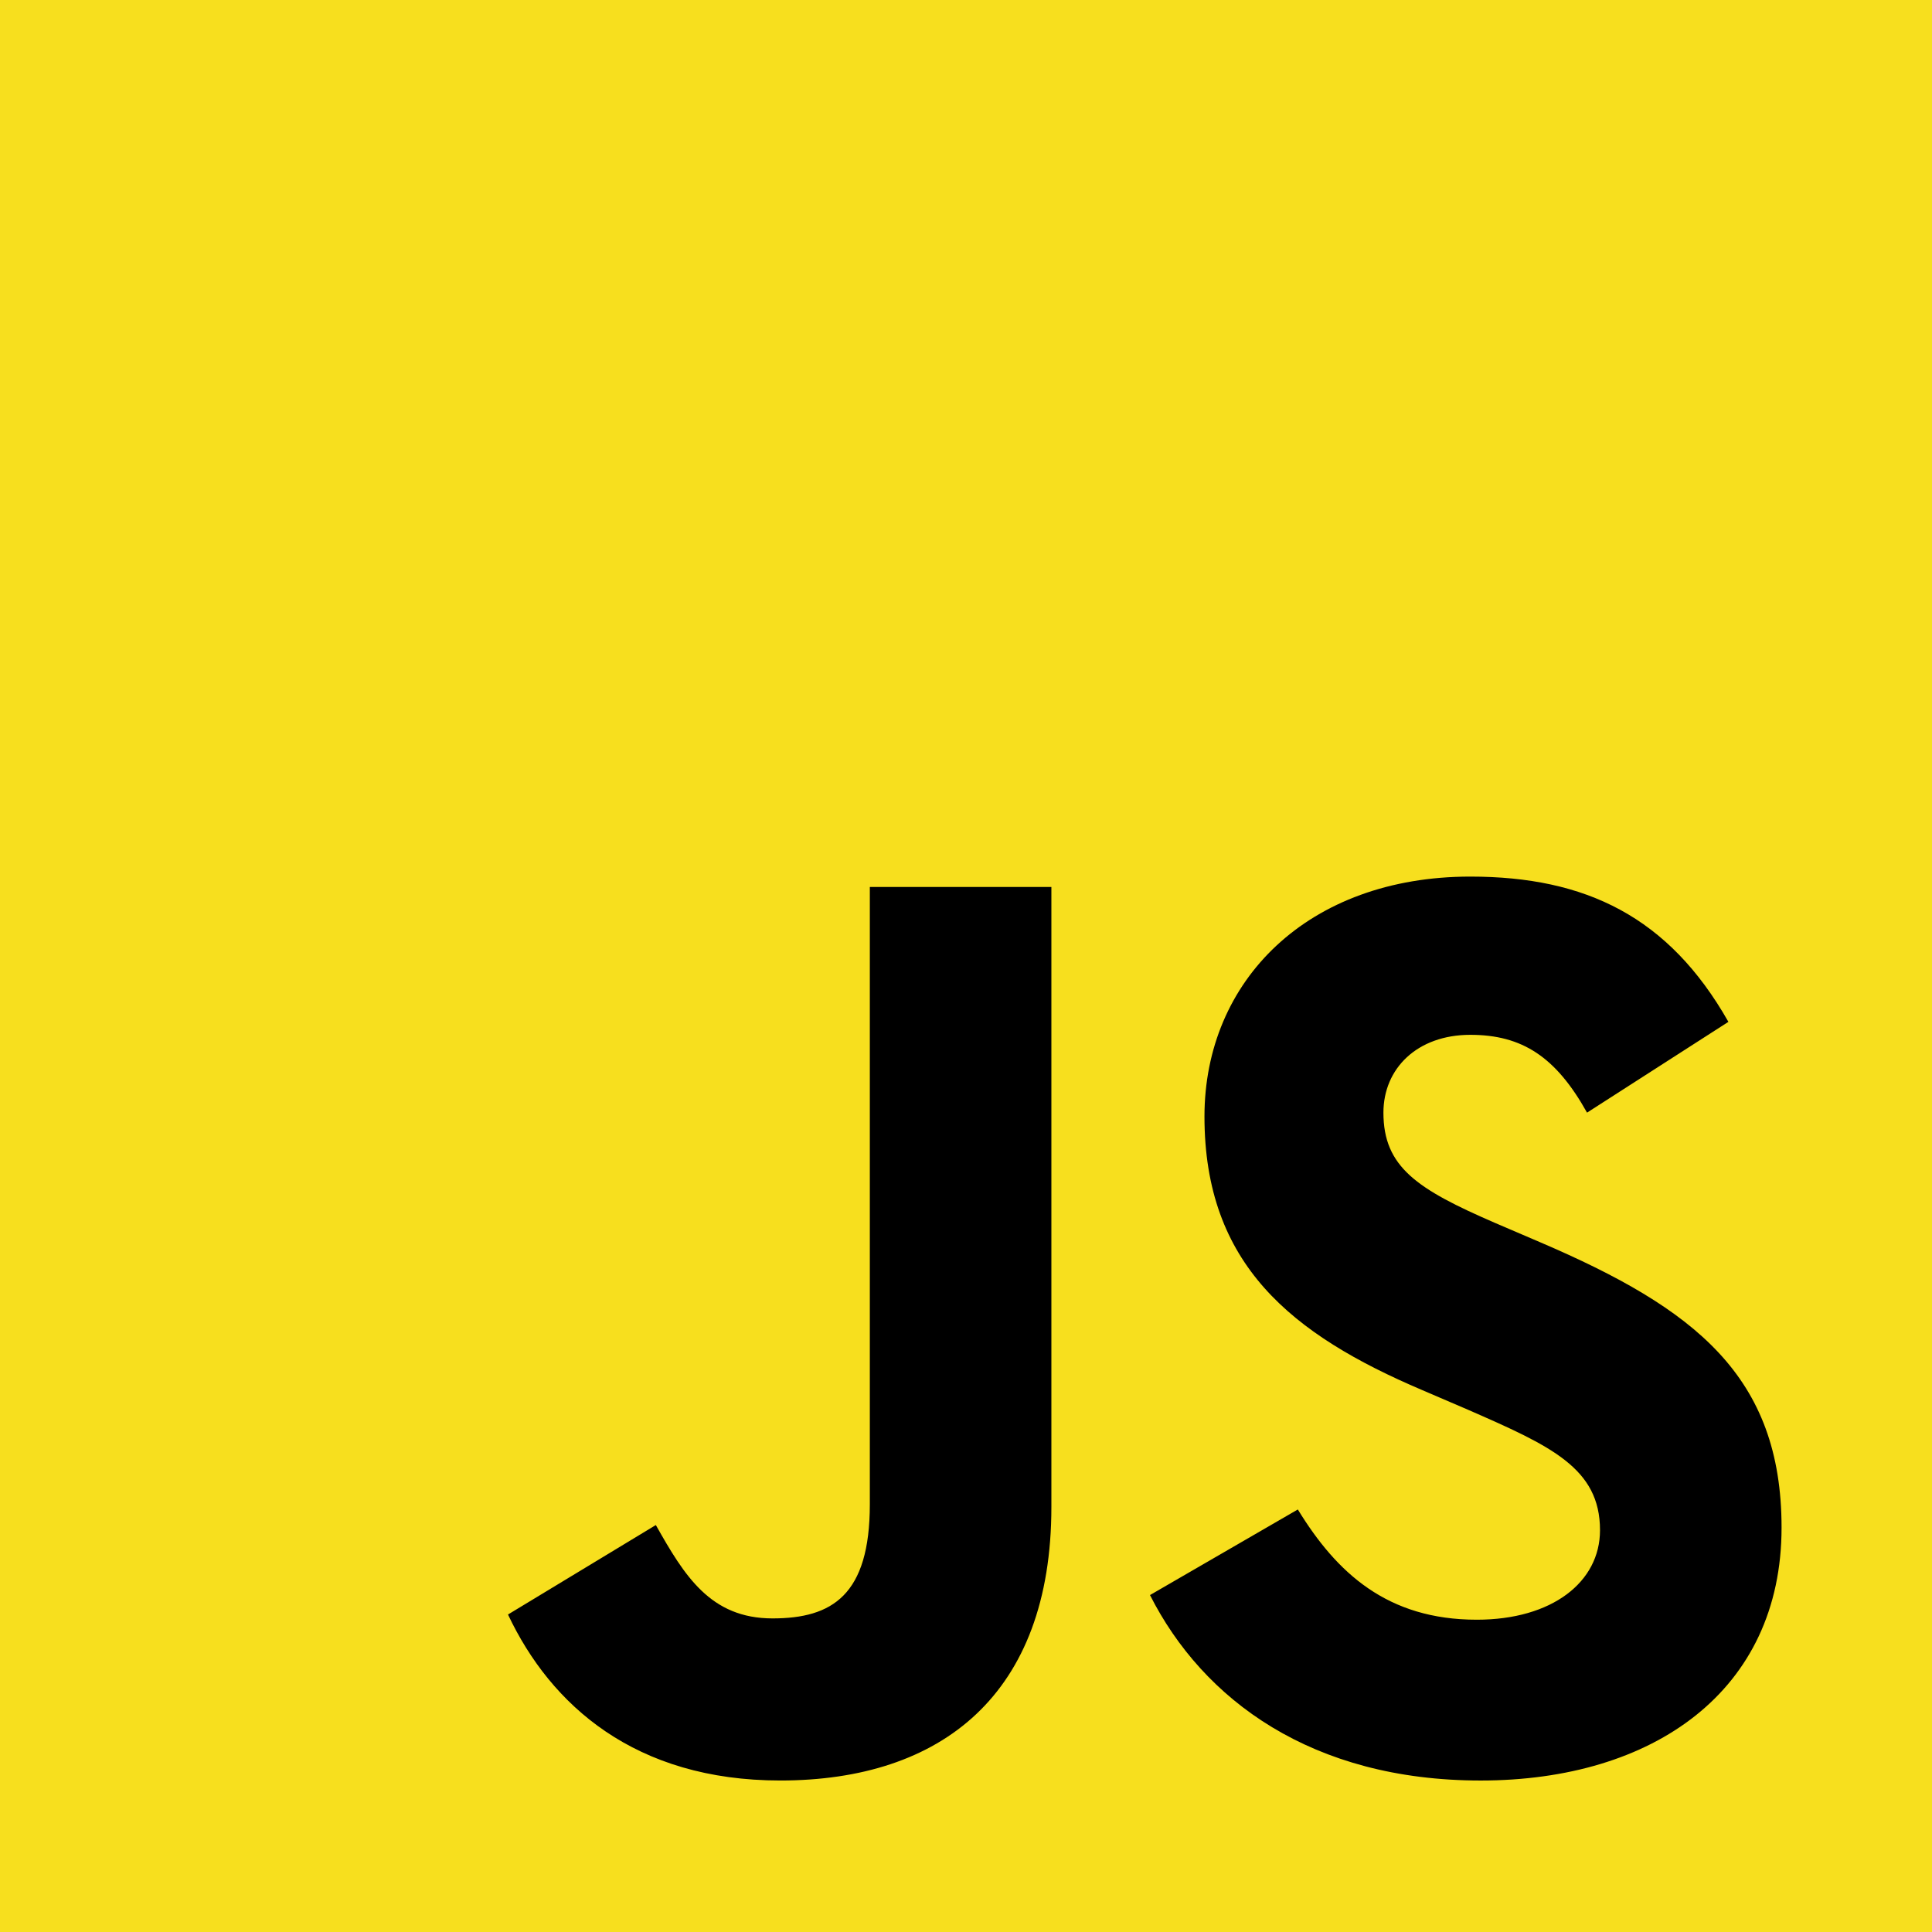
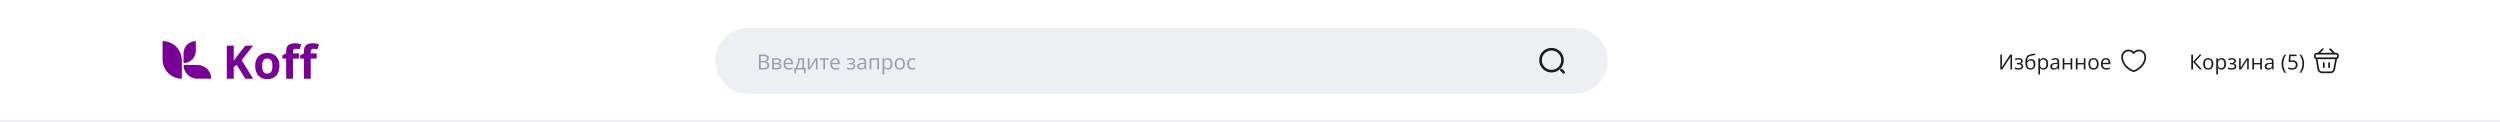
- <svg xmlns="http://www.w3.org/2000/svg" aria-hidden="true" role="img" class="iconify iconify--logos" width="32" height="32" preserveAspectRatio="xMidYMid meet" viewBox="0 0 256 256">
-   <path fill="#F7DF1E" d="M0 0h256v256H0V0Z" />
-   <path d="m67.312 213.932l19.59-11.856c3.78 6.701 7.218 12.371 15.465 12.371c7.905 0 12.89-3.092 12.89-15.12v-81.798h24.057v82.138c0 24.917-14.606 36.259-35.916 36.259c-19.245 0-30.416-9.967-36.087-21.996m85.07-2.576l19.588-11.341c5.157 8.421 11.859 14.607 23.715 14.607c9.969 0 16.325-4.984 16.325-11.858c0-8.248-6.53-11.17-17.528-15.98l-6.013-2.58c-17.357-7.387-28.87-16.667-28.87-36.257c0-18.044 13.747-31.792 35.228-31.792c15.294 0 26.292 5.328 34.196 19.247l-18.732 12.03c-4.125-7.389-8.591-10.31-15.465-10.31c-7.046 0-11.514 4.468-11.514 10.31c0 7.217 4.468 10.14 14.778 14.608l6.014 2.577c20.45 8.765 31.963 17.7 31.963 37.804c0 21.654-17.012 33.51-39.867 33.51c-22.339 0-36.774-10.654-43.819-24.574" />
+ <svg xmlns="http://www.w3.org/2000/svg" width="1440" height="70" viewBox="0 0 1440 70" fill="none">
+   <rect width="1440" height="70" fill="white" />
+   <path d="M1152.18 31.434H1153.12V36.385C1153.12 36.572 1153.11 36.777 1153.11 37C1153.11 37.219 1153.1 37.434 1153.09 37.645C1153.08 37.855 1153.07 38.047 1153.06 38.219C1153.05 38.391 1153.05 38.523 1153.04 38.617H1153.09L1157.86 31.434H1158.95V40H1158.02V35.107C1158.02 34.9 1158.02 34.682 1158.03 34.451C1158.04 34.217 1158.05 33.99 1158.05 33.772C1158.07 33.553 1158.08 33.357 1158.09 33.185C1158.1 33.01 1158.11 32.875 1158.11 32.781H1158.06L1153.29 40H1152.18V31.434ZM1162.79 33.461C1163.28 33.461 1163.69 33.527 1164.04 33.66C1164.39 33.789 1164.67 33.978 1164.86 34.228C1165.05 34.478 1165.14 34.783 1165.14 35.143C1165.14 35.529 1165.04 35.838 1164.83 36.068C1164.62 36.299 1164.33 36.465 1163.96 36.566V36.613C1164.22 36.684 1164.45 36.785 1164.66 36.918C1164.88 37.047 1165.05 37.219 1165.17 37.434C1165.3 37.645 1165.37 37.908 1165.37 38.225C1165.37 38.584 1165.27 38.908 1165.07 39.197C1164.88 39.482 1164.58 39.707 1164.18 39.871C1163.79 40.035 1163.28 40.117 1162.67 40.117C1162.37 40.117 1162.09 40.1 1161.82 40.065C1161.55 40.033 1161.3 39.986 1161.08 39.924C1160.87 39.861 1160.67 39.787 1160.51 39.701V38.816C1160.78 38.949 1161.1 39.066 1161.47 39.168C1161.84 39.27 1162.23 39.32 1162.66 39.32C1162.99 39.32 1163.28 39.283 1163.54 39.209C1163.81 39.131 1164.01 39.008 1164.17 38.84C1164.32 38.668 1164.4 38.443 1164.4 38.166C1164.4 37.912 1164.33 37.703 1164.2 37.539C1164.06 37.371 1163.85 37.248 1163.58 37.17C1163.31 37.088 1162.97 37.047 1162.55 37.047H1161.69V36.25H1162.4C1162.95 36.25 1163.39 36.172 1163.72 36.016C1164.05 35.859 1164.21 35.596 1164.21 35.225C1164.21 34.904 1164.09 34.666 1163.83 34.51C1163.58 34.35 1163.21 34.27 1162.74 34.27C1162.39 34.27 1162.08 34.307 1161.81 34.381C1161.54 34.451 1161.25 34.553 1160.94 34.685L1160.59 33.906C1160.93 33.758 1161.28 33.647 1161.65 33.572C1162.01 33.498 1162.4 33.461 1162.79 33.461ZM1166.61 36.145C1166.61 35.23 1166.7 34.451 1166.87 33.807C1167.05 33.158 1167.32 32.639 1167.69 32.248C1168.06 31.854 1168.54 31.584 1169.12 31.439C1169.62 31.303 1170.12 31.186 1170.64 31.088C1171.16 30.986 1171.66 30.898 1172.15 30.824L1172.32 31.68C1172.07 31.715 1171.81 31.756 1171.54 31.803C1171.27 31.846 1171 31.893 1170.73 31.943C1170.46 31.99 1170.21 32.041 1169.97 32.096C1169.73 32.147 1169.52 32.199 1169.34 32.254C1169.01 32.344 1168.72 32.5 1168.48 32.723C1168.24 32.945 1168.05 33.252 1167.91 33.643C1167.77 34.033 1167.69 34.525 1167.66 35.119H1167.73C1167.85 34.947 1168.01 34.777 1168.21 34.609C1168.42 34.441 1168.66 34.303 1168.94 34.193C1169.22 34.08 1169.54 34.023 1169.89 34.023C1170.45 34.023 1170.91 34.145 1171.28 34.387C1171.65 34.625 1171.93 34.961 1172.12 35.395C1172.3 35.828 1172.4 36.336 1172.4 36.918C1172.4 37.617 1172.28 38.205 1172.04 38.682C1171.8 39.158 1171.46 39.518 1171.03 39.76C1170.59 39.998 1170.08 40.117 1169.5 40.117C1169.04 40.117 1168.64 40.029 1168.28 39.853C1167.92 39.678 1167.62 39.42 1167.37 39.08C1167.12 38.74 1166.94 38.324 1166.8 37.832C1166.67 37.34 1166.61 36.777 1166.61 36.145ZM1169.57 39.309C1169.95 39.309 1170.26 39.23 1170.53 39.074C1170.8 38.918 1171.01 38.672 1171.15 38.336C1171.3 37.996 1171.37 37.555 1171.37 37.012C1171.37 36.332 1171.24 35.801 1170.98 35.418C1170.72 35.031 1170.31 34.838 1169.74 34.838C1169.38 34.838 1169.06 34.914 1168.77 35.066C1168.48 35.215 1168.24 35.393 1168.04 35.6C1167.84 35.807 1167.7 35.992 1167.61 36.156C1167.61 36.555 1167.63 36.941 1167.69 37.316C1167.75 37.691 1167.85 38.029 1168 38.33C1168.14 38.631 1168.34 38.869 1168.6 39.045C1168.85 39.221 1169.18 39.309 1169.57 39.309ZM1177.1 33.461C1177.9 33.461 1178.54 33.736 1179.01 34.287C1179.49 34.838 1179.73 35.666 1179.73 36.772C1179.73 37.502 1179.62 38.115 1179.4 38.611C1179.18 39.107 1178.87 39.482 1178.47 39.736C1178.08 39.99 1177.61 40.117 1177.07 40.117C1176.73 40.117 1176.44 40.072 1176.18 39.982C1175.92 39.893 1175.7 39.772 1175.52 39.619C1175.33 39.467 1175.18 39.301 1175.06 39.121H1174.99C1175 39.273 1175.01 39.457 1175.03 39.672C1175.05 39.887 1175.06 40.074 1175.06 40.234V42.871H1174.08V33.578H1174.88L1175.01 34.527H1175.06C1175.18 34.332 1175.34 34.154 1175.52 33.994C1175.7 33.83 1175.91 33.701 1176.17 33.607C1176.43 33.51 1176.74 33.461 1177.1 33.461ZM1176.93 34.281C1176.48 34.281 1176.12 34.367 1175.85 34.539C1175.58 34.711 1175.38 34.969 1175.26 35.312C1175.13 35.652 1175.07 36.08 1175.06 36.596V36.783C1175.06 37.326 1175.12 37.785 1175.23 38.16C1175.36 38.535 1175.55 38.82 1175.83 39.016C1176.1 39.211 1176.47 39.309 1176.94 39.309C1177.34 39.309 1177.67 39.201 1177.94 38.986C1178.2 38.772 1178.4 38.473 1178.53 38.09C1178.66 37.703 1178.73 37.26 1178.73 36.76C1178.73 36.002 1178.58 35.4 1178.28 34.955C1177.99 34.506 1177.54 34.281 1176.93 34.281ZM1183.83 33.473C1184.6 33.473 1185.16 33.645 1185.54 33.988C1185.91 34.332 1186.09 34.881 1186.09 35.635V40H1185.38L1185.2 39.051H1185.15C1184.97 39.285 1184.78 39.482 1184.59 39.643C1184.39 39.799 1184.16 39.918 1183.91 40C1183.65 40.078 1183.34 40.117 1182.97 40.117C1182.58 40.117 1182.23 40.049 1181.93 39.912C1181.62 39.775 1181.39 39.568 1181.21 39.291C1181.04 39.014 1180.95 38.662 1180.95 38.236C1180.95 37.596 1181.21 37.103 1181.71 36.76C1182.22 36.416 1183 36.228 1184.04 36.197L1185.14 36.15V35.758C1185.14 35.203 1185.02 34.815 1184.79 34.592C1184.55 34.369 1184.21 34.258 1183.78 34.258C1183.44 34.258 1183.12 34.307 1182.82 34.404C1182.51 34.502 1182.22 34.617 1181.95 34.75L1181.65 34.012C1181.94 33.863 1182.27 33.736 1182.65 33.631C1183.02 33.525 1183.42 33.473 1183.83 33.473ZM1185.13 36.836L1184.15 36.877C1183.35 36.908 1182.79 37.039 1182.46 37.27C1182.13 37.5 1181.97 37.826 1181.97 38.248C1181.97 38.615 1182.08 38.887 1182.3 39.062C1182.52 39.238 1182.82 39.326 1183.19 39.326C1183.76 39.326 1184.22 39.168 1184.59 38.852C1184.95 38.535 1185.13 38.06 1185.13 37.428V36.836ZM1189.07 33.578V36.273H1192.65V33.578H1193.63V40H1192.65V37.1H1189.07V40H1188.1V33.578H1189.07ZM1196.67 33.578V36.273H1200.25V33.578H1201.22V40H1200.25V37.1H1196.67V40H1195.69V33.578H1196.67ZM1208.82 36.777C1208.82 37.305 1208.75 37.775 1208.62 38.19C1208.48 38.603 1208.28 38.953 1208.02 39.238C1207.77 39.523 1207.45 39.742 1207.09 39.895C1206.72 40.043 1206.31 40.117 1205.85 40.117C1205.42 40.117 1205.03 40.043 1204.67 39.895C1204.31 39.742 1204 39.523 1203.74 39.238C1203.48 38.953 1203.28 38.603 1203.14 38.19C1203 37.775 1202.93 37.305 1202.93 36.777C1202.93 36.074 1203.04 35.477 1203.28 34.984C1203.52 34.488 1203.86 34.111 1204.3 33.853C1204.75 33.592 1205.28 33.461 1205.89 33.461C1206.48 33.461 1206.99 33.592 1207.43 33.853C1207.87 34.115 1208.21 34.494 1208.45 34.99C1208.7 35.482 1208.82 36.078 1208.82 36.777ZM1203.93 36.777C1203.93 37.293 1204 37.74 1204.14 38.119C1204.28 38.498 1204.49 38.791 1204.77 38.998C1205.06 39.205 1205.42 39.309 1205.87 39.309C1206.32 39.309 1206.68 39.205 1206.97 38.998C1207.26 38.791 1207.47 38.498 1207.61 38.119C1207.74 37.74 1207.81 37.293 1207.81 36.777C1207.81 36.266 1207.74 35.824 1207.61 35.453C1207.47 35.078 1207.26 34.789 1206.97 34.586C1206.69 34.383 1206.32 34.281 1205.87 34.281C1205.2 34.281 1204.71 34.502 1204.4 34.943C1204.09 35.385 1203.93 35.996 1203.93 36.777ZM1212.97 33.461C1213.52 33.461 1213.99 33.582 1214.38 33.824C1214.77 34.066 1215.07 34.406 1215.28 34.844C1215.48 35.277 1215.59 35.785 1215.59 36.367V36.971H1211.15C1211.16 37.725 1211.35 38.299 1211.71 38.693C1212.08 39.088 1212.59 39.285 1213.25 39.285C1213.66 39.285 1214.02 39.248 1214.33 39.174C1214.64 39.1 1214.96 38.99 1215.3 38.846V39.701C1214.98 39.846 1214.65 39.951 1214.33 40.018C1214.02 40.084 1213.64 40.117 1213.21 40.117C1212.59 40.117 1212.05 39.992 1211.59 39.742C1211.13 39.488 1210.78 39.117 1210.53 38.629C1210.27 38.141 1210.14 37.543 1210.14 36.836C1210.14 36.145 1210.26 35.547 1210.49 35.043C1210.72 34.535 1211.05 34.145 1211.47 33.871C1211.9 33.598 1212.4 33.461 1212.97 33.461ZM1212.96 34.258C1212.44 34.258 1212.03 34.428 1211.72 34.768C1211.41 35.107 1211.23 35.582 1211.17 36.191H1214.57C1214.56 35.809 1214.5 35.473 1214.39 35.184C1214.27 34.891 1214.1 34.664 1213.87 34.504C1213.63 34.34 1213.33 34.258 1212.96 34.258Z" fill="#1C1C1C" />
+   <path d="M1229.41 40.873C1229.19 40.953 1228.81 40.953 1228.59 40.873C1226.65 40.213 1222.33 37.46 1222.33 32.793C1222.33 30.733 1223.99 29.067 1226.04 29.067C1227.25 29.067 1228.33 29.653 1229 30.56C1229.67 29.653 1230.75 29.067 1231.96 29.067C1234.01 29.067 1235.67 30.733 1235.67 32.793C1235.67 37.46 1231.35 40.213 1229.41 40.873Z" stroke="#1C1C1C" stroke-linecap="round" stroke-linejoin="round" />
+   <path d="M1268.31 40H1267.11L1263.17 35.652V40H1262.17V31.434H1263.17V35.582L1267.01 31.434H1268.15L1264.36 35.594L1268.31 40ZM1274.89 36.777C1274.89 37.305 1274.82 37.775 1274.68 38.19C1274.54 38.603 1274.35 38.953 1274.09 39.238C1273.83 39.523 1273.52 39.742 1273.15 39.895C1272.79 40.043 1272.38 40.117 1271.92 40.117C1271.49 40.117 1271.09 40.043 1270.73 39.895C1270.38 39.742 1270.07 39.523 1269.81 39.238C1269.55 38.953 1269.35 38.603 1269.2 38.19C1269.06 37.775 1268.99 37.305 1268.99 36.777C1268.99 36.074 1269.11 35.477 1269.35 34.984C1269.59 34.488 1269.93 34.111 1270.37 33.853C1270.81 33.592 1271.34 33.461 1271.96 33.461C1272.54 33.461 1273.05 33.592 1273.49 33.853C1273.93 34.115 1274.28 34.494 1274.52 34.99C1274.76 35.482 1274.89 36.078 1274.89 36.777ZM1270 36.777C1270 37.293 1270.07 37.74 1270.21 38.119C1270.34 38.498 1270.55 38.791 1270.84 38.998C1271.12 39.205 1271.49 39.309 1271.94 39.309C1272.38 39.309 1272.75 39.205 1273.04 38.998C1273.32 38.791 1273.54 38.498 1273.67 38.119C1273.81 37.74 1273.88 37.293 1273.88 36.777C1273.88 36.266 1273.81 35.824 1273.67 35.453C1273.54 35.078 1273.33 34.789 1273.04 34.586C1272.76 34.383 1272.39 34.281 1271.93 34.281C1271.27 34.281 1270.78 34.502 1270.46 34.943C1270.15 35.385 1270 35.996 1270 36.777ZM1279.59 33.461C1280.39 33.461 1281.03 33.736 1281.5 34.287C1281.98 34.838 1282.22 35.666 1282.22 36.772C1282.22 37.502 1282.11 38.115 1281.89 38.611C1281.67 39.107 1281.36 39.482 1280.96 39.736C1280.57 39.99 1280.1 40.117 1279.56 40.117C1279.22 40.117 1278.92 40.072 1278.67 39.982C1278.41 39.893 1278.19 39.772 1278 39.619C1277.82 39.467 1277.67 39.301 1277.55 39.121H1277.48C1277.49 39.273 1277.5 39.457 1277.52 39.672C1277.54 39.887 1277.55 40.074 1277.55 40.234V42.871H1276.57V33.578H1277.37L1277.5 34.527H1277.55C1277.67 34.332 1277.82 34.154 1278 33.994C1278.18 33.83 1278.4 33.701 1278.66 33.607C1278.92 33.51 1279.23 33.461 1279.59 33.461ZM1279.42 34.281C1278.97 34.281 1278.61 34.367 1278.34 34.539C1278.07 34.711 1277.87 34.969 1277.75 35.312C1277.62 35.652 1277.55 36.08 1277.55 36.596V36.783C1277.55 37.326 1277.61 37.785 1277.72 38.16C1277.84 38.535 1278.04 38.82 1278.31 39.016C1278.59 39.211 1278.96 39.309 1279.43 39.309C1279.83 39.309 1280.16 39.201 1280.42 38.986C1280.69 38.772 1280.89 38.473 1281.02 38.09C1281.15 37.703 1281.21 37.26 1281.21 36.76C1281.21 36.002 1281.07 35.4 1280.77 34.955C1280.48 34.506 1280.03 34.281 1279.42 34.281ZM1285.57 33.461C1286.05 33.461 1286.46 33.527 1286.82 33.66C1287.17 33.789 1287.44 33.978 1287.63 34.228C1287.82 34.478 1287.92 34.783 1287.92 35.143C1287.92 35.529 1287.81 35.838 1287.6 36.068C1287.39 36.299 1287.1 36.465 1286.73 36.566V36.613C1286.99 36.684 1287.23 36.785 1287.44 36.918C1287.65 37.047 1287.82 37.219 1287.95 37.434C1288.08 37.645 1288.14 37.908 1288.14 38.225C1288.14 38.584 1288.04 38.908 1287.85 39.197C1287.65 39.482 1287.36 39.707 1286.96 39.871C1286.56 40.035 1286.05 40.117 1285.45 40.117C1285.14 40.117 1284.86 40.1 1284.59 40.065C1284.32 40.033 1284.08 39.986 1283.86 39.924C1283.64 39.861 1283.45 39.787 1283.28 39.701V38.816C1283.56 38.949 1283.88 39.066 1284.24 39.168C1284.61 39.27 1285.01 39.32 1285.43 39.32C1285.76 39.32 1286.06 39.283 1286.32 39.209C1286.58 39.131 1286.79 39.008 1286.94 38.84C1287.1 38.668 1287.17 38.443 1287.17 38.166C1287.17 37.912 1287.11 37.703 1286.97 37.539C1286.83 37.371 1286.63 37.248 1286.35 37.17C1286.08 37.088 1285.74 37.047 1285.33 37.047H1284.47V36.25H1285.18C1285.73 36.25 1286.17 36.172 1286.49 36.016C1286.82 35.859 1286.99 35.596 1286.99 35.225C1286.99 34.904 1286.86 34.666 1286.61 34.51C1286.35 34.35 1285.99 34.27 1285.52 34.27C1285.16 34.27 1284.85 34.307 1284.58 34.381C1284.31 34.451 1284.02 34.553 1283.71 34.685L1283.37 33.906C1283.7 33.758 1284.05 33.647 1284.42 33.572C1284.79 33.498 1285.17 33.461 1285.57 33.461ZM1290.64 33.578V37.615C1290.64 37.693 1290.64 37.795 1290.64 37.92C1290.63 38.041 1290.63 38.172 1290.62 38.312C1290.61 38.449 1290.6 38.582 1290.6 38.711C1290.59 38.836 1290.59 38.94 1290.58 39.022L1294.08 33.578H1295.28V40H1294.37V36.062C1294.37 35.938 1294.37 35.777 1294.38 35.582C1294.38 35.387 1294.38 35.195 1294.39 35.008C1294.4 34.816 1294.41 34.668 1294.41 34.562L1290.92 40H1289.72V33.578H1290.64ZM1298.32 33.578V36.273H1301.9V33.578H1302.88V40H1301.9V37.1H1298.32V40H1297.35V33.578H1298.32ZM1307.34 33.473C1308.11 33.473 1308.68 33.645 1309.05 33.988C1309.42 34.332 1309.6 34.881 1309.6 35.635V40H1308.89L1308.71 39.051H1308.66C1308.48 39.285 1308.29 39.482 1308.1 39.643C1307.9 39.799 1307.68 39.918 1307.42 40C1307.16 40.078 1306.85 40.117 1306.48 40.117C1306.09 40.117 1305.74 40.049 1305.44 39.912C1305.14 39.775 1304.9 39.568 1304.72 39.291C1304.55 39.014 1304.46 38.662 1304.46 38.236C1304.46 37.596 1304.72 37.103 1305.23 36.76C1305.73 36.416 1306.51 36.228 1307.55 36.197L1308.65 36.15V35.758C1308.65 35.203 1308.54 34.815 1308.3 34.592C1308.06 34.369 1307.72 34.258 1307.29 34.258C1306.95 34.258 1306.63 34.307 1306.33 34.404C1306.02 34.502 1305.73 34.617 1305.46 34.75L1305.16 34.012C1305.45 33.863 1305.78 33.736 1306.16 33.631C1306.53 33.525 1306.93 33.473 1307.34 33.473ZM1308.64 36.836L1307.66 36.877C1306.86 36.908 1306.3 37.039 1305.97 37.27C1305.64 37.5 1305.48 37.826 1305.48 38.248C1305.48 38.615 1305.59 38.887 1305.81 39.062C1306.04 39.238 1306.33 39.326 1306.7 39.326C1307.27 39.326 1307.73 39.168 1308.1 38.852C1308.46 38.535 1308.64 38.06 1308.64 37.428V36.836ZM1314.18 36.713C1314.18 36.053 1314.24 35.41 1314.37 34.785C1314.5 34.16 1314.69 33.565 1314.95 32.998C1315.21 32.432 1315.54 31.91 1315.94 31.434H1316.88C1316.31 32.176 1315.88 33 1315.6 33.906C1315.31 34.812 1315.17 35.744 1315.17 36.701C1315.17 37.326 1315.23 37.943 1315.36 38.553C1315.49 39.158 1315.68 39.742 1315.93 40.305C1316.18 40.867 1316.49 41.398 1316.86 41.898H1315.94C1315.54 41.43 1315.21 40.918 1314.95 40.363C1314.69 39.812 1314.5 39.228 1314.37 38.611C1314.24 37.994 1314.18 37.361 1314.18 36.713ZM1320.54 34.762C1321.12 34.762 1321.62 34.861 1322.05 35.06C1322.48 35.256 1322.82 35.541 1323.05 35.916C1323.29 36.291 1323.41 36.746 1323.41 37.281C1323.41 37.867 1323.28 38.373 1323.03 38.799C1322.77 39.221 1322.41 39.547 1321.93 39.777C1321.46 40.004 1320.88 40.117 1320.22 40.117C1319.78 40.117 1319.36 40.078 1318.98 40C1318.6 39.922 1318.27 39.805 1318.01 39.648V38.723C1318.3 38.895 1318.64 39.031 1319.05 39.133C1319.46 39.234 1319.85 39.285 1320.23 39.285C1320.67 39.285 1321.04 39.217 1321.37 39.08C1321.7 38.94 1321.95 38.728 1322.13 38.447C1322.31 38.162 1322.41 37.805 1322.41 37.375C1322.41 36.805 1322.23 36.365 1321.88 36.057C1321.53 35.744 1320.98 35.588 1320.23 35.588C1319.98 35.588 1319.72 35.607 1319.43 35.647C1319.14 35.685 1318.9 35.728 1318.71 35.775L1318.22 35.453L1318.55 31.434H1322.81V32.324H1319.38L1319.17 34.908C1319.31 34.877 1319.51 34.846 1319.74 34.815C1319.97 34.779 1320.24 34.762 1320.54 34.762ZM1327.16 36.701C1327.16 37.353 1327.1 37.99 1326.97 38.611C1326.85 39.228 1326.65 39.815 1326.39 40.369C1326.13 40.924 1325.8 41.434 1325.4 41.898H1324.48C1324.86 41.402 1325.17 40.871 1325.42 40.305C1325.67 39.738 1325.86 39.152 1325.99 38.547C1326.12 37.938 1326.18 37.32 1326.18 36.695C1326.18 36.059 1326.12 35.432 1325.99 34.815C1325.86 34.197 1325.67 33.603 1325.41 33.033C1325.16 32.463 1324.85 31.93 1324.47 31.434H1325.4C1325.8 31.914 1326.13 32.438 1326.39 33.004C1326.65 33.566 1326.85 34.16 1326.97 34.785C1327.1 35.406 1327.16 36.045 1327.16 36.701Z" fill="#1C1C1C" />
+   <path d="M1337.87 28.333L1335.46 30.753" stroke="#1C1C1C" stroke-miterlimit="10" stroke-linecap="round" stroke-linejoin="round" />
+   <path d="M1342.13 28.333L1344.54 30.753" stroke="#1C1C1C" stroke-miterlimit="10" stroke-linecap="round" stroke-linejoin="round" />
+   <path d="M1333.33 32.233C1333.33 31 1333.99 30.9 1334.81 30.9H1345.19C1346.01 30.9 1346.67 31 1346.67 32.233C1346.67 33.667 1346.01 33.567 1345.19 33.567H1334.81C1333.99 33.567 1333.33 33.667 1333.33 32.233Z" stroke="#1C1C1C" />
+   <path d="M1338.51 36.333V38.7" stroke="#1C1C1C" stroke-linecap="round" />
+   <path d="M1341.57 36.333V38.7" stroke="#1C1C1C" stroke-linecap="round" />
+   <path d="M1334.33 33.667L1335.27 39.427C1335.49 40.72 1336 41.667 1337.91 41.667H1341.93C1344 41.667 1344.31 40.76 1344.55 39.507L1345.67 33.667" stroke="#1C1C1C" stroke-linecap="round" />
+   <g clip-path="url(#clip0_6_1821)">
+     <path d="M93.649 23.667C96.591 23.667 99.412 24.837 101.492 26.921C103.571 29.004 104.74 31.83 104.74 34.777V45.333C101.798 45.333 98.978 44.163 96.898 42.079C94.818 39.996 93.649 37.17 93.649 34.224V23.667Z" fill="#780096" />
+     <path d="M105.708 36.351V30.745C105.708 29.815 105.891 28.894 106.246 28.035C106.602 27.176 107.122 26.396 107.779 25.739C108.435 25.081 109.215 24.56 110.072 24.204C110.93 23.849 111.849 23.666 112.778 23.667V29.274C112.778 30.204 112.595 31.125 112.239 31.984C111.884 32.843 111.363 33.623 110.707 34.28C110.05 34.937 109.271 35.459 108.413 35.814C107.555 36.169 106.636 36.352 105.708 36.351Z" fill="#780096" />
+     <path d="M105.708 37.446H113.81C115.897 37.446 117.898 38.276 119.374 39.754C120.85 41.232 121.679 43.237 121.679 45.328H113.576C111.49 45.328 109.488 44.497 108.013 43.019C106.537 41.541 105.708 39.536 105.708 37.446Z" fill="#780096" />
+   </g>
+   <path d="M145.803 45.333H141.268L136.333 37.312L134.645 38.536V45.333H130.651V26.297H134.645V35.008C134.912 34.635 135.174 34.261 135.431 33.888C135.689 33.515 135.951 33.142 136.217 32.768L141.319 26.297H145.751L139.18 34.721L145.803 45.333Z" fill="#780096" />
+   <path d="M160.954 38.029C160.954 39.244 160.791 40.32 160.464 41.258C160.147 42.195 159.679 42.99 159.06 43.641C158.45 44.283 157.712 44.769 156.844 45.099C155.985 45.429 155.015 45.594 153.932 45.594C152.919 45.594 151.987 45.429 151.137 45.099C150.295 44.769 149.56 44.283 148.933 43.641C148.315 42.99 147.834 42.195 147.49 41.258C147.155 40.32 146.988 39.244 146.988 38.029C146.988 36.414 147.271 35.047 147.838 33.927C148.405 32.807 149.213 31.957 150.26 31.375C151.308 30.793 152.558 30.503 154.01 30.503C155.358 30.503 156.552 30.793 157.591 31.375C158.639 31.957 159.459 32.807 160.052 33.927C160.653 35.047 160.954 36.414 160.954 38.029ZM150.995 38.029C150.995 38.983 151.098 39.786 151.304 40.438C151.51 41.089 151.832 41.579 152.27 41.909C152.708 42.239 153.28 42.404 153.984 42.404C154.68 42.404 155.242 42.239 155.672 41.909C156.11 41.579 156.427 41.089 156.625 40.438C156.831 39.786 156.934 38.983 156.934 38.029C156.934 37.065 156.831 36.267 156.625 35.633C156.427 34.99 156.11 34.509 155.672 34.188C155.234 33.866 154.662 33.706 153.958 33.706C152.919 33.706 152.163 34.066 151.691 34.786C151.227 35.507 150.995 36.588 150.995 38.029Z" fill="#780096" />
+   <path d="M172.163 33.758H168.762V45.333H164.832V33.758H162.668V31.844L164.832 30.776V29.708C164.832 28.467 165.038 27.503 165.45 26.818C165.871 26.123 166.46 25.637 167.216 25.359C167.98 25.073 168.882 24.93 169.921 24.93C170.686 24.93 171.381 24.995 172.008 25.125C172.635 25.247 173.146 25.385 173.541 25.542L172.537 28.458C172.236 28.363 171.91 28.276 171.557 28.198C171.205 28.12 170.801 28.081 170.346 28.081C169.797 28.081 169.393 28.25 169.135 28.588C168.886 28.918 168.762 29.344 168.762 29.865V30.776H172.163V33.758ZM182.38 33.758H178.978V45.333H175.049V33.758H172.884V31.844L175.049 30.776V29.708C175.049 28.467 175.255 27.503 175.667 26.818C176.088 26.123 176.676 25.637 177.432 25.359C178.197 25.073 179.099 24.93 180.138 24.93C180.902 24.93 181.598 24.995 182.225 25.125C182.852 25.247 183.363 25.385 183.758 25.542L182.753 28.458C182.453 28.363 182.126 28.276 181.774 28.198C181.422 28.12 181.018 28.081 180.563 28.081C180.013 28.081 179.61 28.25 179.352 28.588C179.103 28.918 178.978 29.344 178.978 29.865V30.776H182.38V33.758Z" fill="#780096" />
+   <rect x="412" y="16" width="514" height="38" rx="19" fill="#EEEFF2" />
+   <path d="M437.172 31.434H439.598C440.668 31.434 441.473 31.594 442.012 31.914C442.551 32.234 442.82 32.779 442.82 33.549C442.82 33.881 442.756 34.18 442.627 34.445C442.502 34.707 442.318 34.924 442.076 35.096C441.834 35.268 441.535 35.387 441.18 35.453V35.512C441.555 35.57 441.887 35.678 442.176 35.834C442.465 35.99 442.691 36.209 442.855 36.49C443.02 36.772 443.102 37.129 443.102 37.562C443.102 38.09 442.979 38.535 442.732 38.898C442.49 39.262 442.146 39.537 441.701 39.725C441.256 39.908 440.729 40 440.119 40H437.172V31.434ZM438.168 35.107H439.809C440.555 35.107 441.07 34.984 441.355 34.738C441.645 34.492 441.789 34.133 441.789 33.66C441.789 33.172 441.617 32.82 441.273 32.605C440.934 32.391 440.391 32.283 439.645 32.283H438.168V35.107ZM438.168 35.945V39.15H439.949C440.711 39.15 441.25 39.002 441.566 38.705C441.883 38.404 442.041 38 442.041 37.492C442.041 37.168 441.969 36.891 441.824 36.66C441.684 36.43 441.453 36.254 441.133 36.133C440.816 36.008 440.393 35.945 439.861 35.945H438.168ZM449.887 35.19C449.887 35.592 449.77 35.906 449.535 36.133C449.301 36.355 448.998 36.506 448.627 36.584V36.631C449.029 36.685 449.375 36.83 449.664 37.065C449.957 37.295 450.104 37.648 450.104 38.125C450.104 38.492 450.016 38.816 449.84 39.098C449.664 39.379 449.389 39.6 449.014 39.76C448.639 39.92 448.15 40 447.549 40H444.783V33.578H447.525C447.986 33.578 448.393 33.631 448.744 33.736C449.1 33.838 449.379 34.006 449.582 34.24C449.785 34.475 449.887 34.791 449.887 35.19ZM449.09 38.125C449.09 37.746 448.945 37.473 448.656 37.305C448.371 37.137 447.955 37.053 447.408 37.053H445.762V39.209H447.432C447.971 39.209 448.381 39.127 448.662 38.963C448.947 38.795 449.09 38.516 449.09 38.125ZM448.896 35.301C448.896 34.996 448.785 34.77 448.562 34.621C448.34 34.469 447.975 34.393 447.467 34.393H445.762V36.238H447.297C447.824 36.238 448.223 36.162 448.492 36.01C448.762 35.857 448.896 35.621 448.896 35.301ZM454.146 33.461C454.693 33.461 455.162 33.582 455.553 33.824C455.943 34.066 456.242 34.406 456.449 34.844C456.656 35.277 456.76 35.785 456.76 36.367V36.971H452.324C452.336 37.725 452.523 38.299 452.887 38.693C453.25 39.088 453.762 39.285 454.422 39.285C454.828 39.285 455.188 39.248 455.5 39.174C455.812 39.1 456.137 38.99 456.473 38.846V39.701C456.148 39.846 455.826 39.951 455.506 40.018C455.189 40.084 454.814 40.117 454.381 40.117C453.764 40.117 453.225 39.992 452.764 39.742C452.307 39.488 451.951 39.117 451.697 38.629C451.443 38.141 451.316 37.543 451.316 36.836C451.316 36.145 451.432 35.547 451.662 35.043C451.896 34.535 452.225 34.145 452.646 33.871C453.072 33.598 453.572 33.461 454.146 33.461ZM454.135 34.258C453.615 34.258 453.201 34.428 452.893 34.768C452.584 35.107 452.4 35.582 452.342 36.191H455.74C455.736 35.809 455.676 35.473 455.559 35.184C455.445 34.891 455.271 34.664 455.037 34.504C454.803 34.34 454.502 34.258 454.135 34.258ZM463.117 33.578V39.174H464.037V42.221H463.094V40H458.547V42.221H457.615V39.174H458.119C458.486 38.666 458.791 38.109 459.033 37.504C459.275 36.898 459.459 36.264 459.584 35.6C459.709 34.932 459.775 34.258 459.783 33.578H463.117ZM462.174 34.352H460.65C460.615 34.922 460.531 35.502 460.398 36.092C460.27 36.682 460.098 37.244 459.883 37.779C459.668 38.31 459.418 38.775 459.133 39.174H462.174V34.352ZM466.24 33.578V37.615C466.24 37.693 466.238 37.795 466.234 37.92C466.23 38.041 466.225 38.172 466.217 38.312C466.209 38.449 466.201 38.582 466.193 38.711C466.189 38.836 466.184 38.94 466.176 39.022L469.68 33.578H470.875V40H469.967V36.062C469.967 35.938 469.969 35.777 469.973 35.582C469.977 35.387 469.982 35.195 469.99 35.008C469.998 34.816 470.004 34.668 470.008 34.562L466.516 40H465.314V33.578H466.24ZM477.32 34.404H475.205V40H474.244V34.404H472.158V33.578H477.32V34.404ZM481.064 33.461C481.611 33.461 482.08 33.582 482.471 33.824C482.861 34.066 483.16 34.406 483.367 34.844C483.574 35.277 483.678 35.785 483.678 36.367V36.971H479.242C479.254 37.725 479.441 38.299 479.805 38.693C480.168 39.088 480.68 39.285 481.34 39.285C481.746 39.285 482.105 39.248 482.418 39.174C482.73 39.1 483.055 38.99 483.391 38.846V39.701C483.066 39.846 482.744 39.951 482.424 40.018C482.107 40.084 481.732 40.117 481.299 40.117C480.682 40.117 480.143 39.992 479.682 39.742C479.225 39.488 478.869 39.117 478.615 38.629C478.361 38.141 478.234 37.543 478.234 36.836C478.234 36.145 478.35 35.547 478.58 35.043C478.814 34.535 479.143 34.145 479.564 33.871C479.99 33.598 480.49 33.461 481.064 33.461ZM481.053 34.258C480.533 34.258 480.119 34.428 479.811 34.768C479.502 35.107 479.318 35.582 479.26 36.191H482.658C482.654 35.809 482.594 35.473 482.477 35.184C482.363 34.891 482.189 34.664 481.955 34.504C481.721 34.34 481.42 34.258 481.053 34.258ZM490.1 33.461C490.58 33.461 490.996 33.527 491.348 33.66C491.699 33.789 491.971 33.978 492.162 34.228C492.354 34.478 492.449 34.783 492.449 35.143C492.449 35.529 492.344 35.838 492.133 36.068C491.922 36.299 491.631 36.465 491.26 36.566V36.613C491.521 36.684 491.758 36.785 491.969 36.918C492.184 37.047 492.354 37.219 492.479 37.434C492.607 37.645 492.672 37.908 492.672 38.225C492.672 38.584 492.574 38.908 492.379 39.197C492.184 39.482 491.887 39.707 491.488 39.871C491.09 40.035 490.586 40.117 489.977 40.117C489.676 40.117 489.391 40.1 489.121 40.065C488.852 40.033 488.607 39.986 488.389 39.924C488.17 39.861 487.979 39.787 487.814 39.701V38.816C488.088 38.949 488.408 39.066 488.775 39.168C489.143 39.27 489.539 39.32 489.965 39.32C490.293 39.32 490.588 39.283 490.85 39.209C491.111 39.131 491.318 39.008 491.471 38.84C491.627 38.668 491.705 38.443 491.705 38.166C491.705 37.912 491.637 37.703 491.5 37.539C491.363 37.371 491.158 37.248 490.885 37.17C490.615 37.088 490.273 37.047 489.859 37.047H488.998V36.25H489.707C490.258 36.25 490.697 36.172 491.025 36.016C491.354 35.859 491.518 35.596 491.518 35.225C491.518 34.904 491.391 34.666 491.137 34.51C490.883 34.35 490.52 34.27 490.047 34.27C489.695 34.27 489.385 34.307 489.115 34.381C488.846 34.451 488.555 34.553 488.242 34.685L487.896 33.906C488.232 33.758 488.584 33.647 488.951 33.572C489.318 33.498 489.701 33.461 490.1 33.461ZM496.65 33.473C497.416 33.473 497.984 33.645 498.355 33.988C498.727 34.332 498.912 34.881 498.912 35.635V40H498.203L498.016 39.051H497.969C497.789 39.285 497.602 39.482 497.406 39.643C497.211 39.799 496.984 39.918 496.727 40C496.473 40.078 496.16 40.117 495.789 40.117C495.398 40.117 495.051 40.049 494.746 39.912C494.445 39.775 494.207 39.568 494.031 39.291C493.859 39.014 493.773 38.662 493.773 38.236C493.773 37.596 494.027 37.103 494.535 36.76C495.043 36.416 495.816 36.228 496.855 36.197L497.963 36.15V35.758C497.963 35.203 497.844 34.815 497.605 34.592C497.367 34.369 497.031 34.258 496.598 34.258C496.262 34.258 495.941 34.307 495.637 34.404C495.332 34.502 495.043 34.617 494.77 34.75L494.471 34.012C494.76 33.863 495.092 33.736 495.467 33.631C495.842 33.525 496.236 33.473 496.65 33.473ZM497.951 36.836L496.973 36.877C496.172 36.908 495.607 37.039 495.279 37.27C494.951 37.5 494.787 37.826 494.787 38.248C494.787 38.615 494.898 38.887 495.121 39.062C495.344 39.238 495.639 39.326 496.006 39.326C496.576 39.326 497.043 39.168 497.406 38.852C497.77 38.535 497.951 38.06 497.951 37.428V36.836ZM506.295 33.578V40H505.316V34.416H501.895V40H500.916V33.578H506.295ZM511.375 33.461C512.176 33.461 512.814 33.736 513.291 34.287C513.768 34.838 514.006 35.666 514.006 36.772C514.006 37.502 513.896 38.115 513.678 38.611C513.459 39.107 513.15 39.482 512.752 39.736C512.357 39.99 511.891 40.117 511.352 40.117C511.012 40.117 510.713 40.072 510.455 39.982C510.197 39.893 509.977 39.772 509.793 39.619C509.609 39.467 509.457 39.301 509.336 39.121H509.266C509.277 39.273 509.291 39.457 509.307 39.672C509.326 39.887 509.336 40.074 509.336 40.234V42.871H508.357V33.578H509.16L509.289 34.527H509.336C509.461 34.332 509.613 34.154 509.793 33.994C509.973 33.83 510.191 33.701 510.449 33.607C510.711 33.51 511.02 33.461 511.375 33.461ZM511.205 34.281C510.76 34.281 510.4 34.367 510.127 34.539C509.857 34.711 509.66 34.969 509.535 35.312C509.41 35.652 509.344 36.08 509.336 36.596V36.783C509.336 37.326 509.395 37.785 509.512 38.16C509.633 38.535 509.83 38.82 510.104 39.016C510.381 39.211 510.752 39.309 511.217 39.309C511.615 39.309 511.947 39.201 512.213 38.986C512.479 38.772 512.676 38.473 512.805 38.09C512.938 37.703 513.004 37.26 513.004 36.76C513.004 36.002 512.855 35.4 512.559 34.955C512.266 34.506 511.814 34.281 511.205 34.281ZM521.242 36.777C521.242 37.305 521.174 37.775 521.037 38.19C520.9 38.603 520.703 38.953 520.445 39.238C520.188 39.523 519.875 39.742 519.508 39.895C519.145 40.043 518.732 40.117 518.271 40.117C517.842 40.117 517.447 40.043 517.088 39.895C516.732 39.742 516.424 39.523 516.162 39.238C515.904 38.953 515.703 38.603 515.559 38.19C515.418 37.775 515.348 37.305 515.348 36.777C515.348 36.074 515.467 35.477 515.705 34.984C515.943 34.488 516.283 34.111 516.725 33.853C517.17 33.592 517.699 33.461 518.312 33.461C518.898 33.461 519.41 33.592 519.848 33.853C520.289 34.115 520.631 34.494 520.873 34.99C521.119 35.482 521.242 36.078 521.242 36.777ZM516.355 36.777C516.355 37.293 516.424 37.74 516.561 38.119C516.697 38.498 516.908 38.791 517.193 38.998C517.479 39.205 517.846 39.309 518.295 39.309C518.74 39.309 519.105 39.205 519.391 38.998C519.68 38.791 519.893 38.498 520.029 38.119C520.166 37.74 520.234 37.293 520.234 36.777C520.234 36.266 520.166 35.824 520.029 35.453C519.893 35.078 519.682 34.789 519.396 34.586C519.111 34.383 518.742 34.281 518.289 34.281C517.621 34.281 517.131 34.502 516.818 34.943C516.51 35.385 516.355 35.996 516.355 36.777ZM525.496 40.117C524.918 40.117 524.408 39.998 523.967 39.76C523.525 39.522 523.182 39.158 522.936 38.67C522.689 38.182 522.566 37.566 522.566 36.824C522.566 36.047 522.695 35.412 522.953 34.92C523.215 34.424 523.574 34.057 524.031 33.818C524.488 33.58 525.008 33.461 525.59 33.461C525.91 33.461 526.219 33.494 526.516 33.56C526.816 33.623 527.062 33.703 527.254 33.801L526.961 34.615C526.766 34.537 526.539 34.467 526.281 34.404C526.027 34.342 525.789 34.31 525.566 34.31C525.121 34.31 524.75 34.406 524.453 34.598C524.16 34.789 523.939 35.07 523.791 35.441C523.646 35.812 523.574 36.27 523.574 36.812C523.574 37.332 523.645 37.775 523.785 38.143C523.93 38.51 524.143 38.791 524.424 38.986C524.709 39.178 525.064 39.273 525.49 39.273C525.83 39.273 526.137 39.238 526.41 39.168C526.684 39.094 526.932 39.008 527.154 38.91V39.777C526.939 39.887 526.699 39.971 526.434 40.029C526.172 40.088 525.859 40.117 525.496 40.117Z" fill="#969EAE" />
+   <path d="M893.666 41C897.164 41 900 38.164 900 34.667C900 31.169 897.164 28.333 893.666 28.333C890.169 28.333 887.333 31.169 887.333 34.667C887.333 38.164 890.169 41 893.666 41Z" stroke="#1C1C1C" stroke-width="1.5" stroke-linecap="round" stroke-linejoin="round" />
+   <path d="M900.666 41.667L899.333 40.333" stroke="#1C1C1C" stroke-width="1.5" stroke-linecap="round" stroke-linejoin="round" />
+   <rect y="69" width="1440" height="1" fill="#EEEFF2" />
+   <defs>
+     <clipPath id="clip0_6_1821">
+       <rect width="28.035" height="21.667" fill="white" transform="translate(93.6494 23.6667)" />
+     </clipPath>
+   </defs>
</svg>
